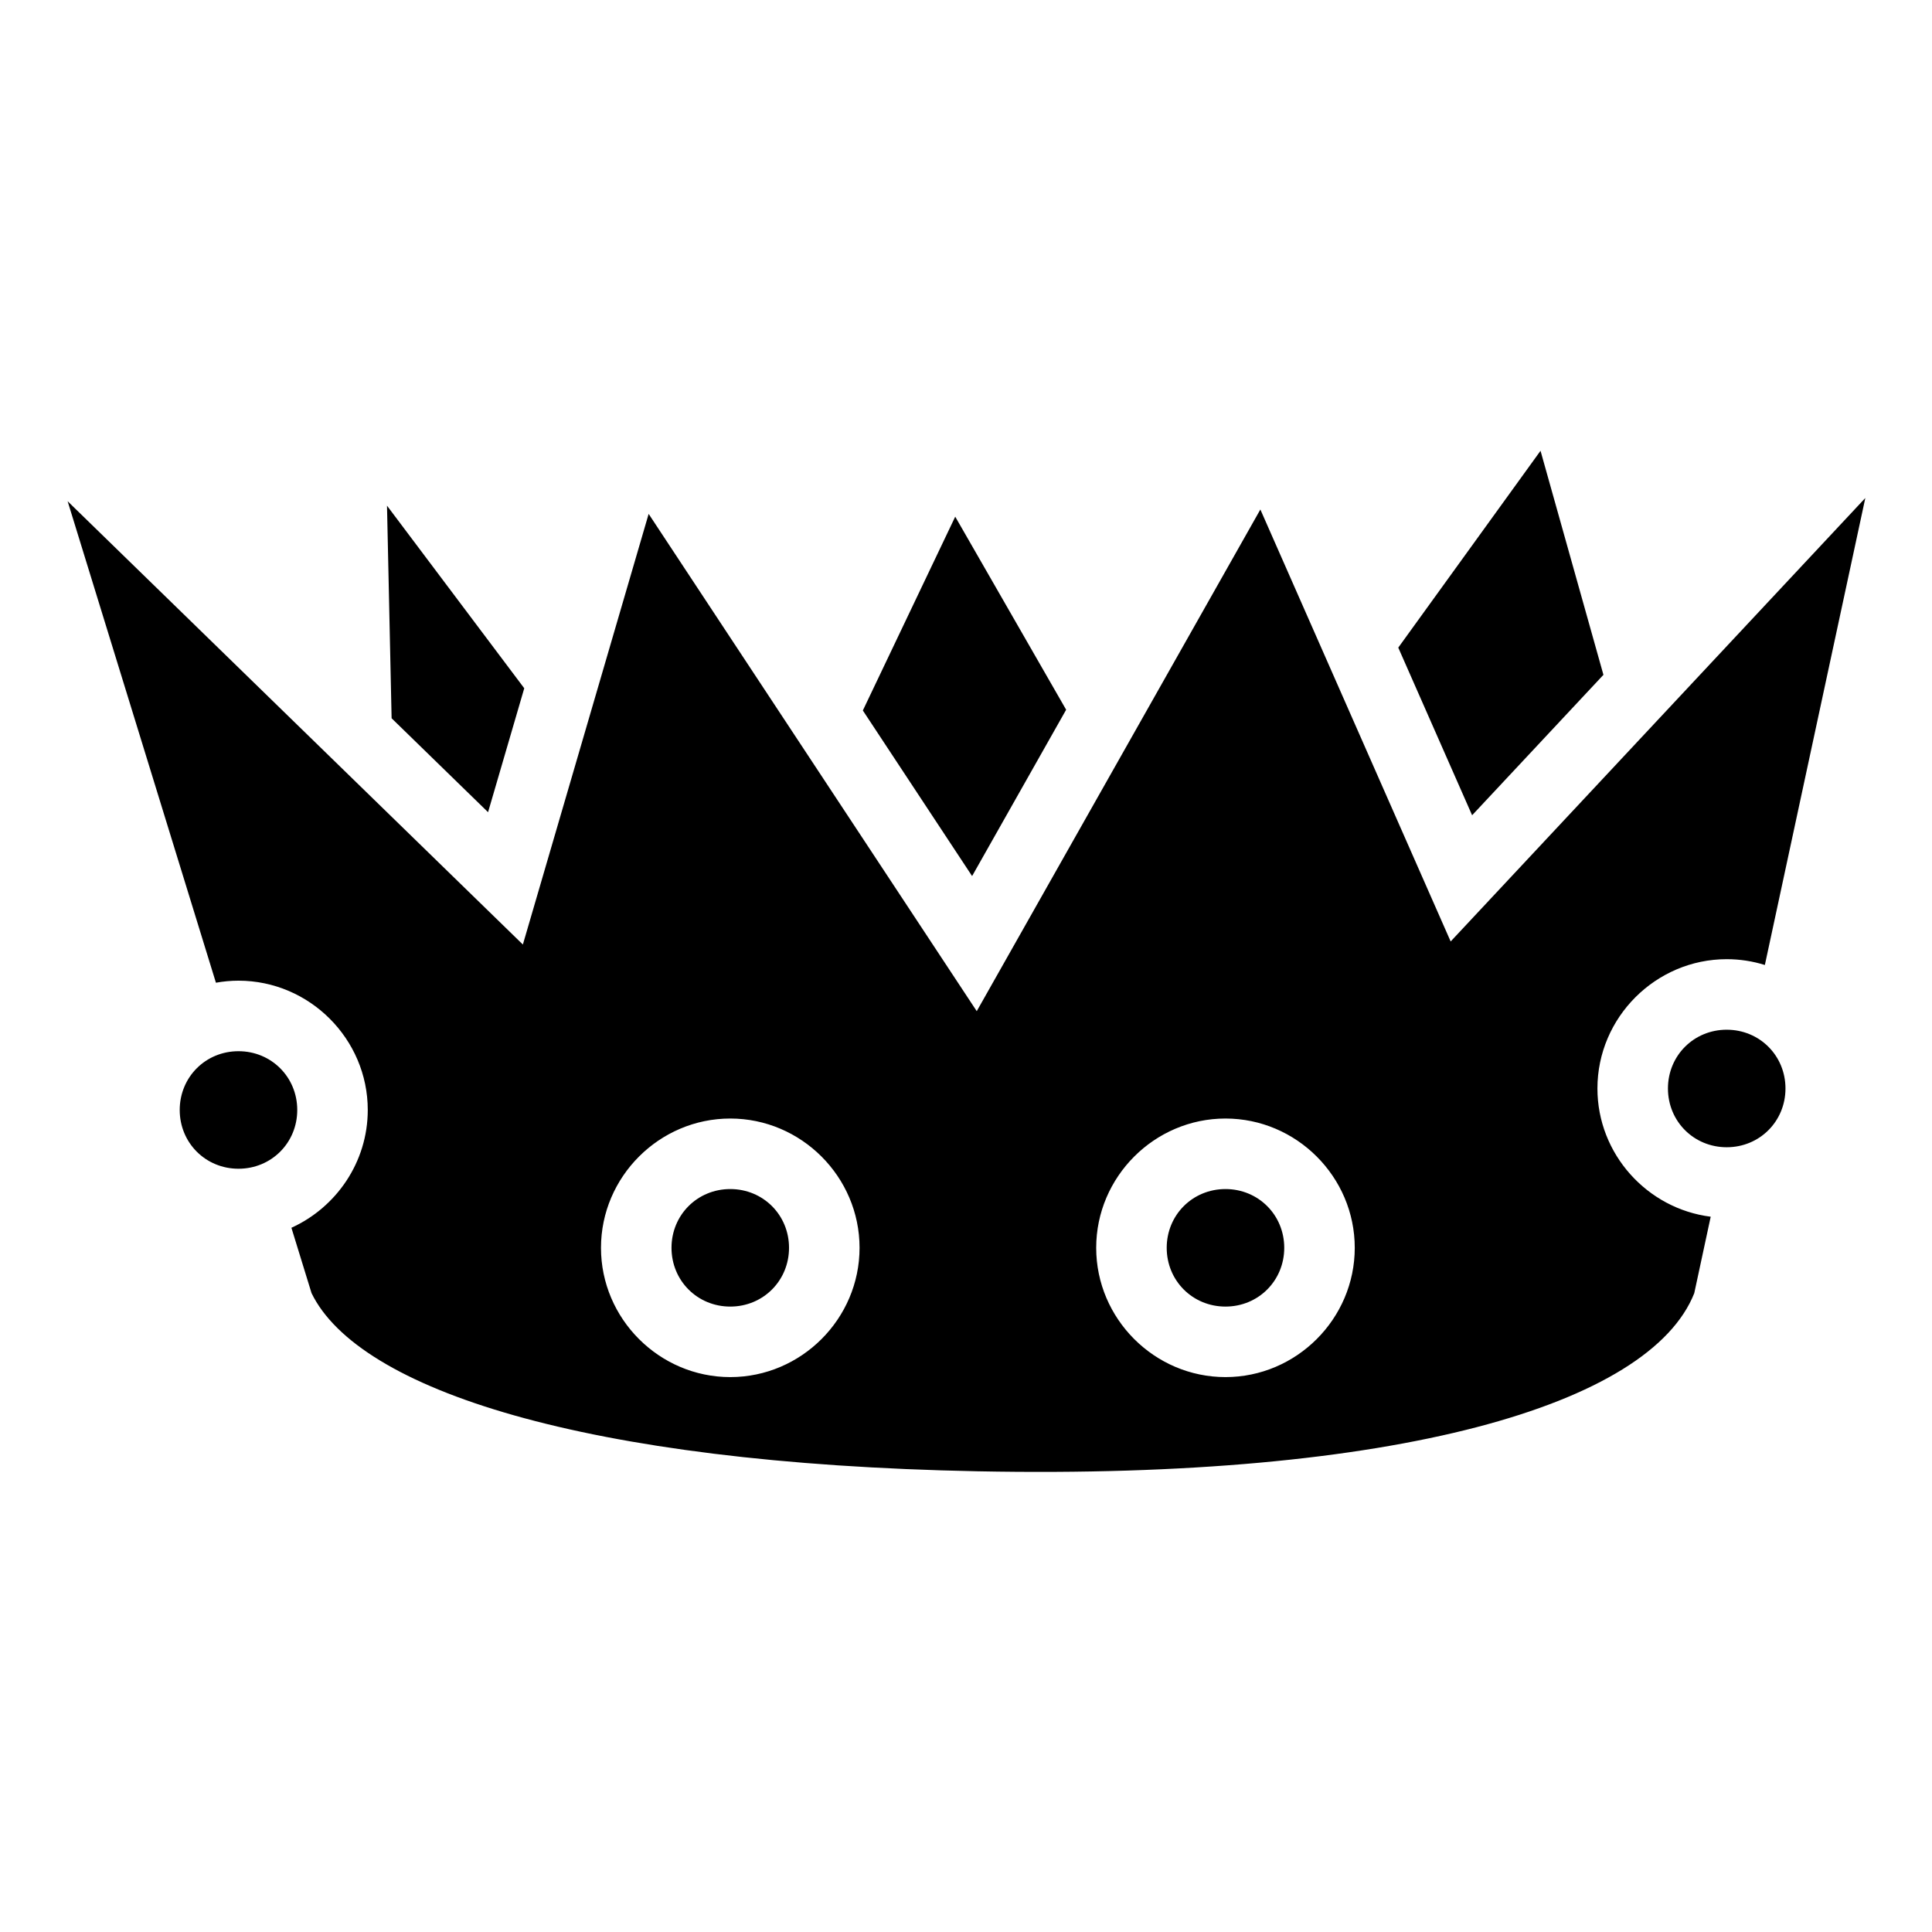
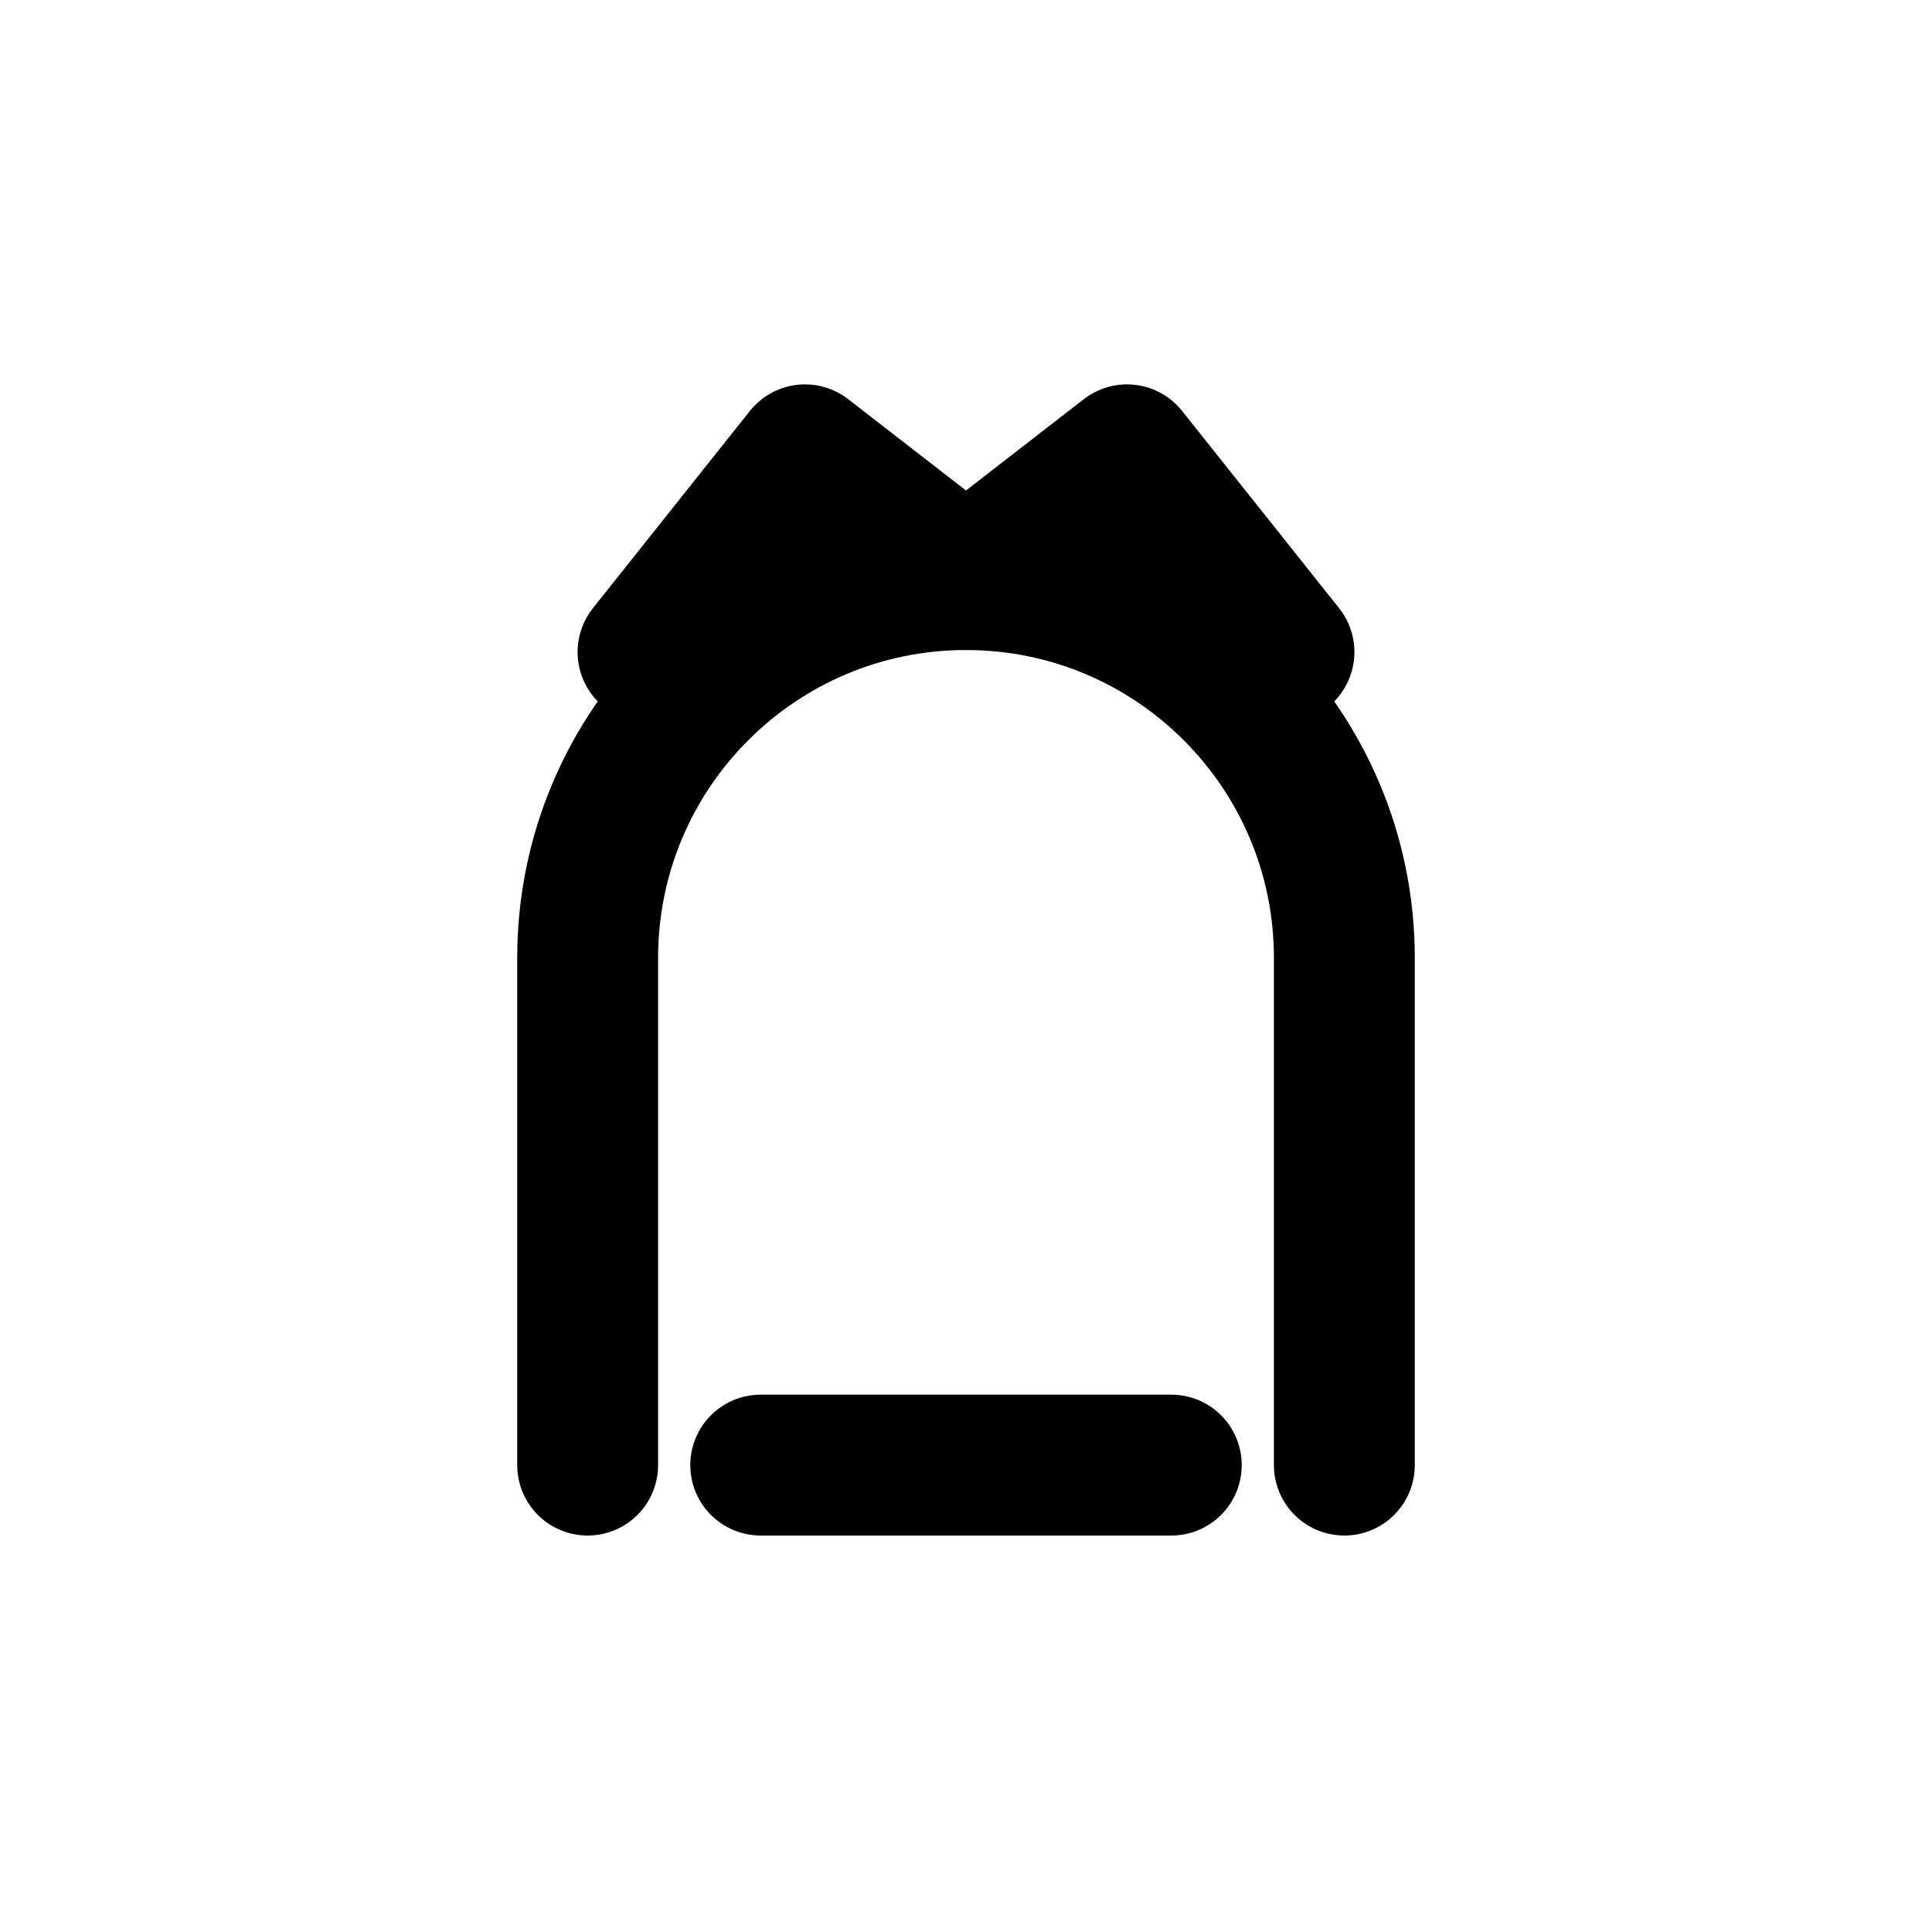
- <svg xmlns="http://www.w3.org/2000/svg" viewBox="0 0 512 512">
-   <path fill="currentColor" d="M408.256 119.46l-37.7 52.165 19.57 44.426 34.8-37.214-16.67-59.375zm86.074 12.513L384.44 249.498 334.01 135.02l-75.162 132.947-86.948-131.78-33.334 114.122L17.922 132.83l39.3 127.6c1.945-.348 3.94-.54 5.98-.54 18.812 0 34.26 15.452 34.26 34.262 0 13.823-8.346 25.822-20.235 31.22l5.337 17.33c12.425 25.466 71.863 45.152 176.582 47.206 110.805 2.174 178.12-17.54 189.854-47.207h-.002l4.357-20.26c-16.836-2.114-30.02-16.612-30.02-33.986 0-18.81 15.45-34.262 34.263-34.262 3.513 0 6.91.54 10.11 1.54l26.622-123.762zm-391.77 2.04l1.22 56.337 25.56 24.89 9.592-32.842-36.37-48.386zm150.585 2.91l-24.483 51.36 28.955 43.885 24.922-44.08-29.395-51.166zm204.453 135.962c-8.712 0-15.575 6.862-15.575 15.572 0 8.71 6.863 15.574 15.575 15.574s15.572-6.863 15.572-15.573-6.86-15.572-15.572-15.572zM63.2 278.58c-8.71 0-15.573 6.864-15.573 15.574s6.862 15.573 15.574 15.573c8.713 0 15.573-6.862 15.573-15.573 0-8.71-6.86-15.574-15.572-15.574zm130.33 17.842c18.812 0 34.26 15.45 34.26 34.262 0 18.81-15.448 34.26-34.26 34.26-18.813 0-34.262-15.45-34.262-34.26s15.45-34.262 34.26-34.262zm131.234 0c18.812 0 34.26 15.45 34.26 34.262 0 18.81-15.448 34.26-34.26 34.26-18.813 0-34.262-15.45-34.262-34.26s15.45-34.262 34.262-34.262zm-131.235 18.69c-8.713 0-15.573 6.86-15.573 15.572 0 8.71 6.86 15.574 15.572 15.574 8.71 0 15.572-6.864 15.572-15.574s-6.86-15.573-15.573-15.573zm131.234 0c-8.712 0-15.573 6.86-15.573 15.572 0 8.71 6.862 15.574 15.574 15.574s15.574-6.864 15.574-15.574-6.862-15.573-15.574-15.573z" />
+ <svg xmlns="http://www.w3.org/2000/svg" width="24" height="24" viewBox="0 0 24 24" fill="none">
+   <path d="M7.3 18.2V11.9a4.7 4.7 0 1 1 9.4 0v6.3" stroke="currentColor" stroke-width="1.75" stroke-linecap="round" stroke-linejoin="round" />
+   <path d="M8.05 8.1 10 5.65 12 7.2 14 5.65 15.95 8.1" stroke="currentColor" stroke-width="1.75" stroke-linecap="round" stroke-linejoin="round" />
+   <path d="M9.45 18.2h5.1" stroke="currentColor" stroke-width="1.75" stroke-linecap="round" stroke-linejoin="round" />
</svg>
